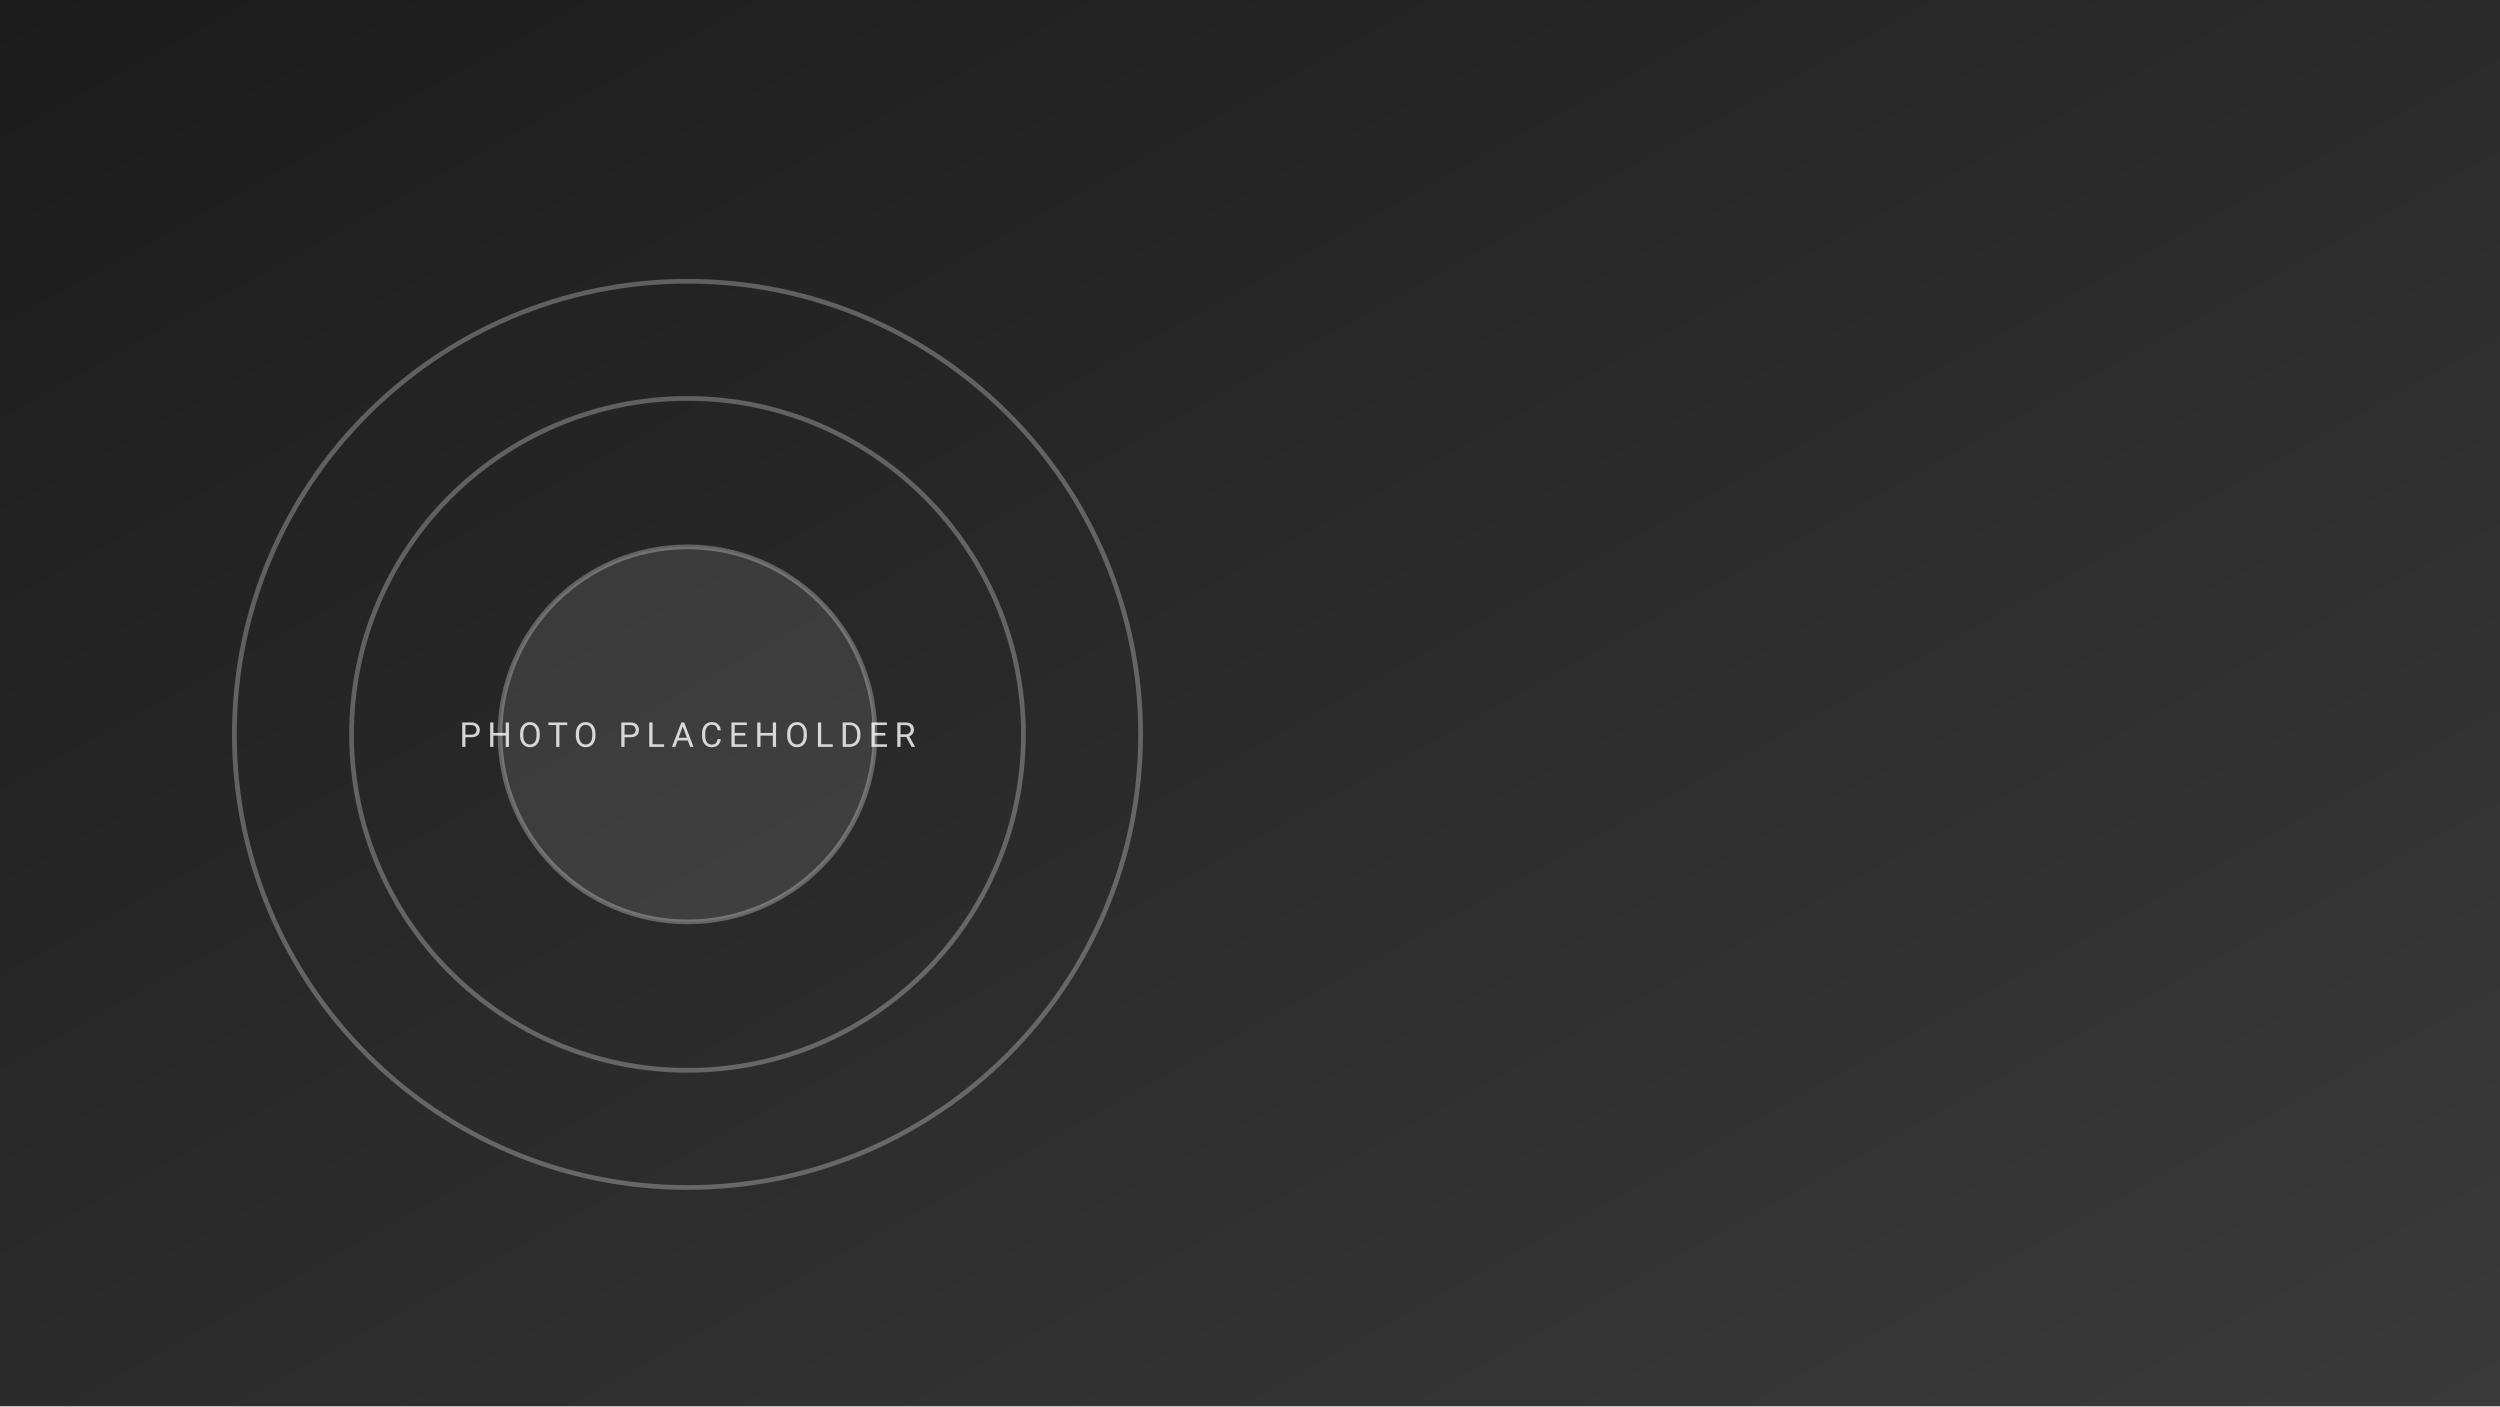
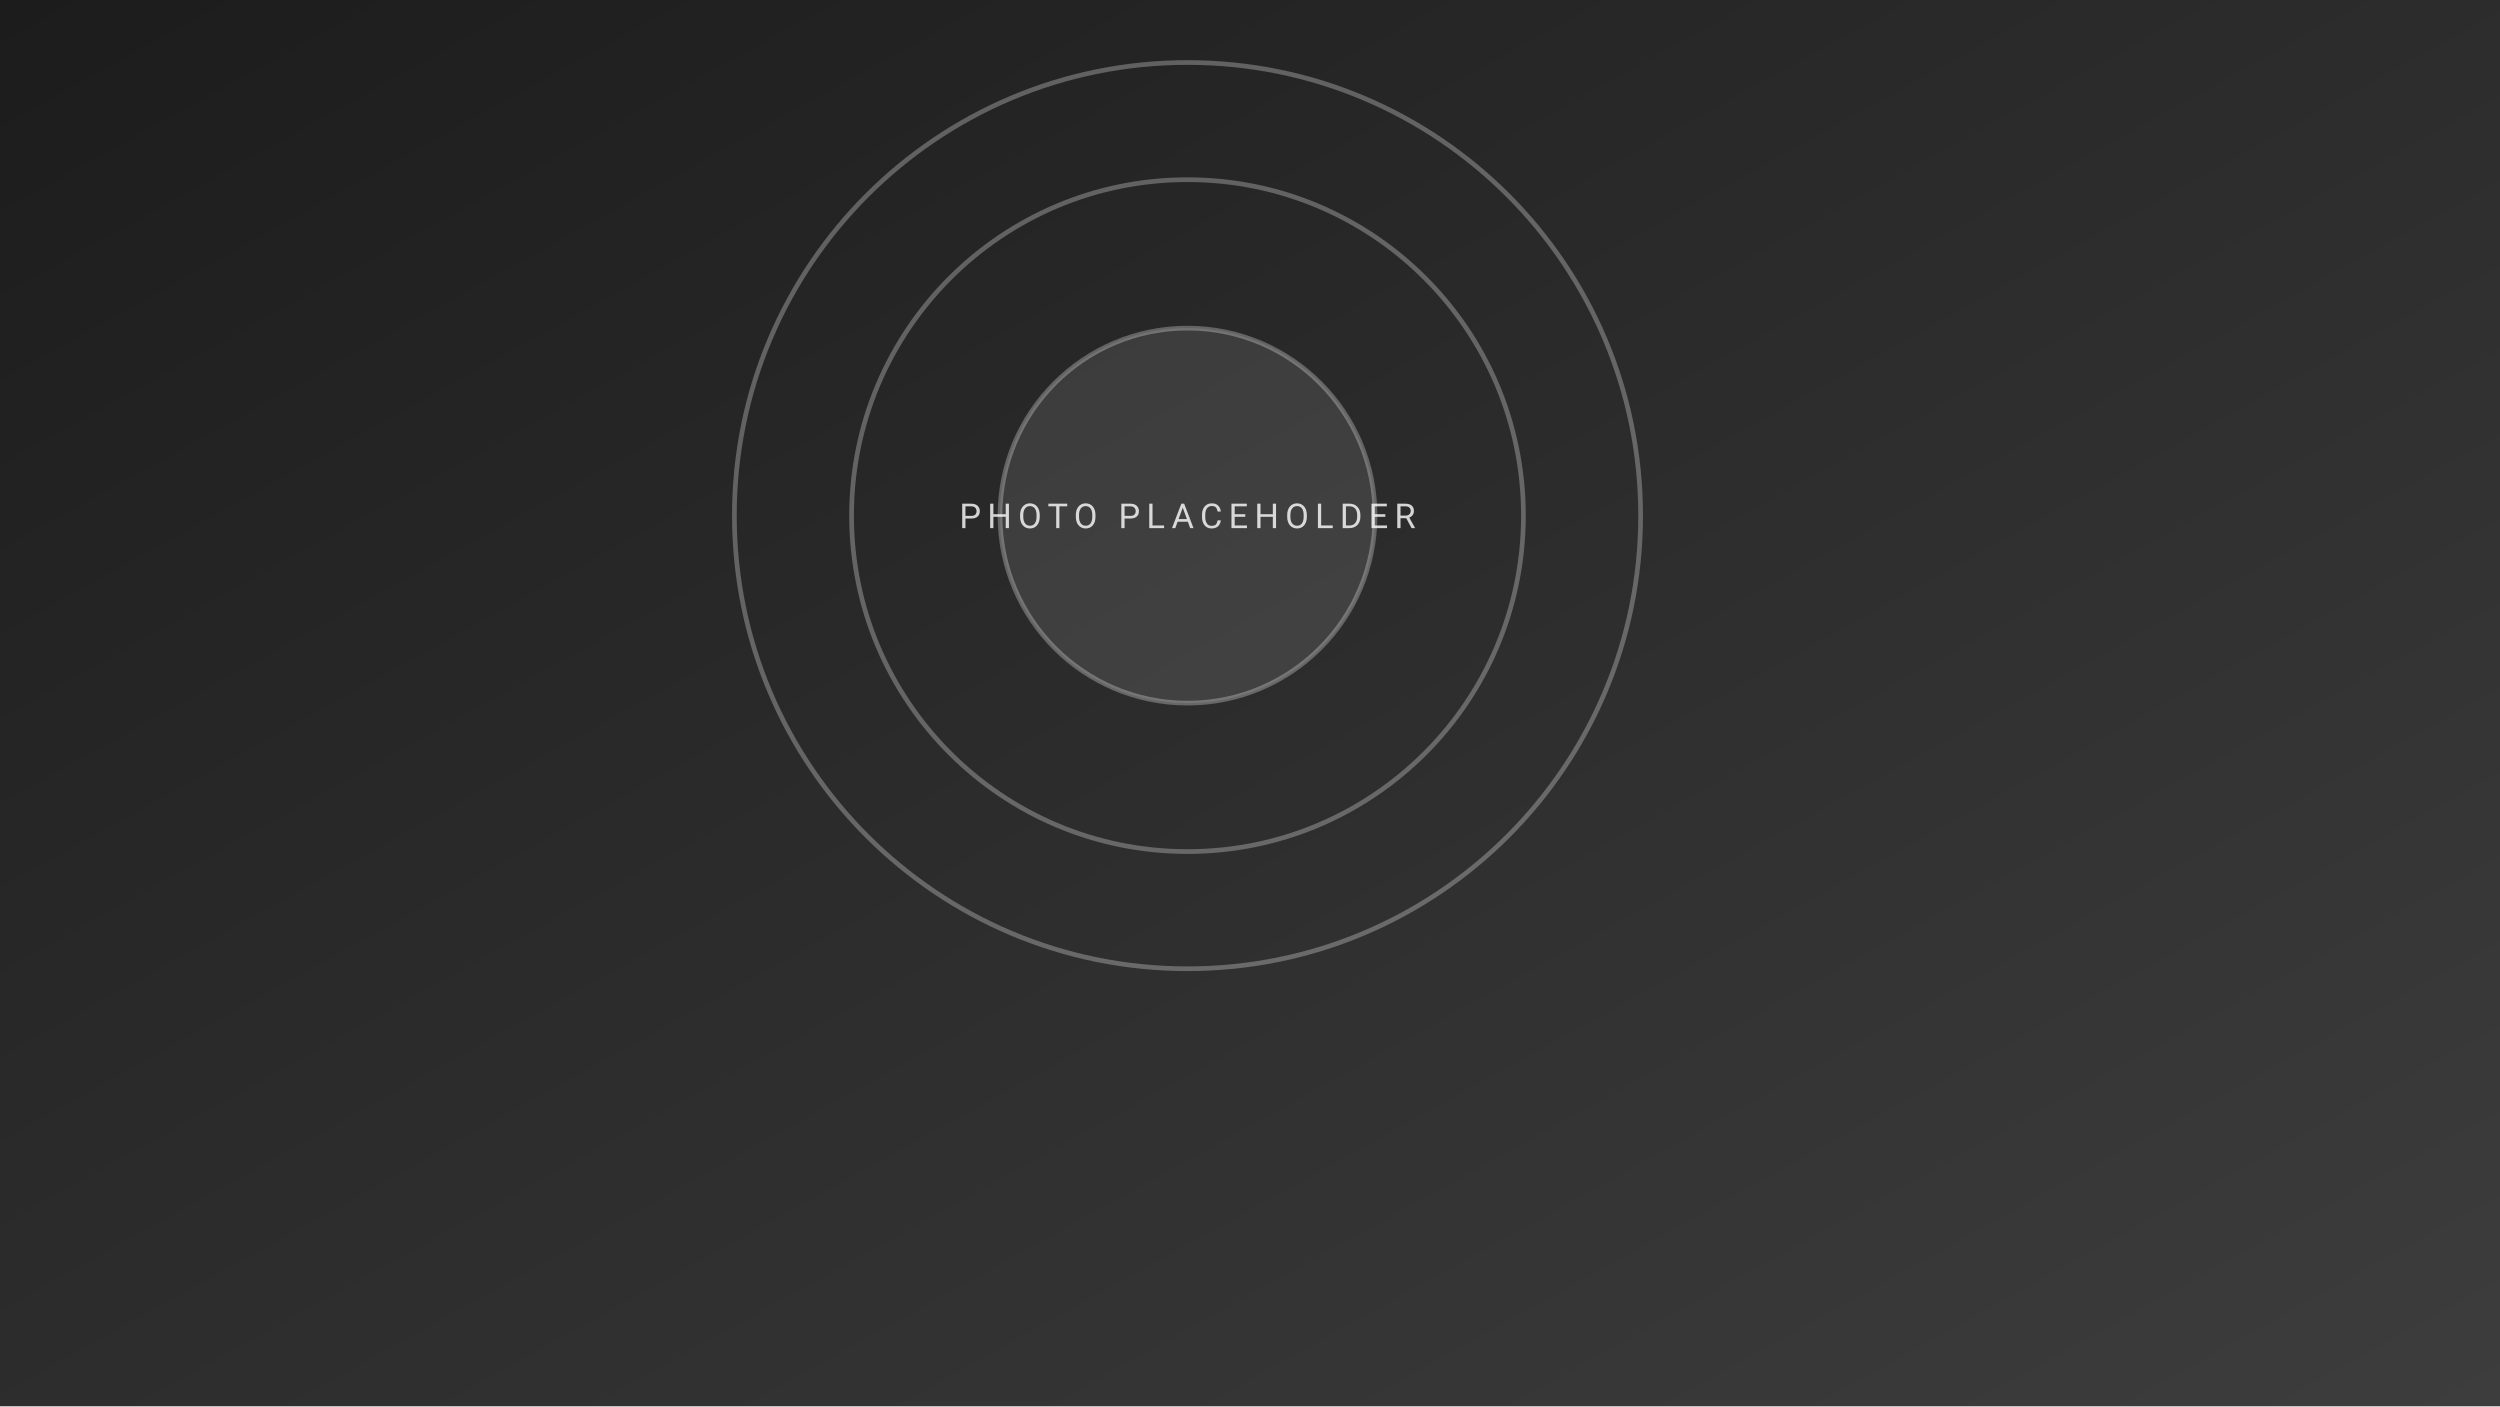
<svg xmlns="http://www.w3.org/2000/svg" viewBox="0 0 1600 900" width="1600" height="900">
  <defs>
    <linearGradient id="g" x1="0" y1="0" x2="1" y2="1">
      <stop offset="0" stop-color="#1c1c1c" />
-       <stop offset="1" stop-color="#3a3a3a" />
+       <stop offset="1" stop-color="#3d3d3d" />
    </linearGradient>
  </defs>
  <rect width="1600" height="900" fill="url(#g)" />
  <g fill="none" stroke="#ffffff" stroke-opacity=".28" stroke-width="3">
-     <circle cx="440" cy="470" r="290" />
-     <circle cx="440" cy="470" r="215" />
-     <circle cx="440" cy="470" r="120" />
+     <circle cx="760" cy="330" r="290" />
+     <circle cx="760" cy="330" r="215" />
+     <circle cx="760" cy="330" r="120" />
  </g>
-   <g fill="#ffffff" fill-opacity=".1">
-     <circle cx="440" cy="470" r="120" />
-   </g>
-   <g font-family="system-ui, -apple-system, 'Segoe UI', Roboto, Arial, sans-serif" fill="#ffffff" text-anchor="middle">
-     <text x="440" y="478" font-size="22" letter-spacing="4" fill-opacity=".8">PHOTO PLACEHOLDER</text>
-   </g>
+   <circle cx="760" cy="330" r="120" fill="#ffffff" fill-opacity=".1" />
+   <text x="760" y="338" text-anchor="middle" font-family="system-ui, -apple-system, 'Segoe UI', Roboto, Arial, sans-serif" font-size="22" letter-spacing="4" fill="#ffffff" fill-opacity=".8">PHOTO PLACEHOLDER</text>
</svg>
